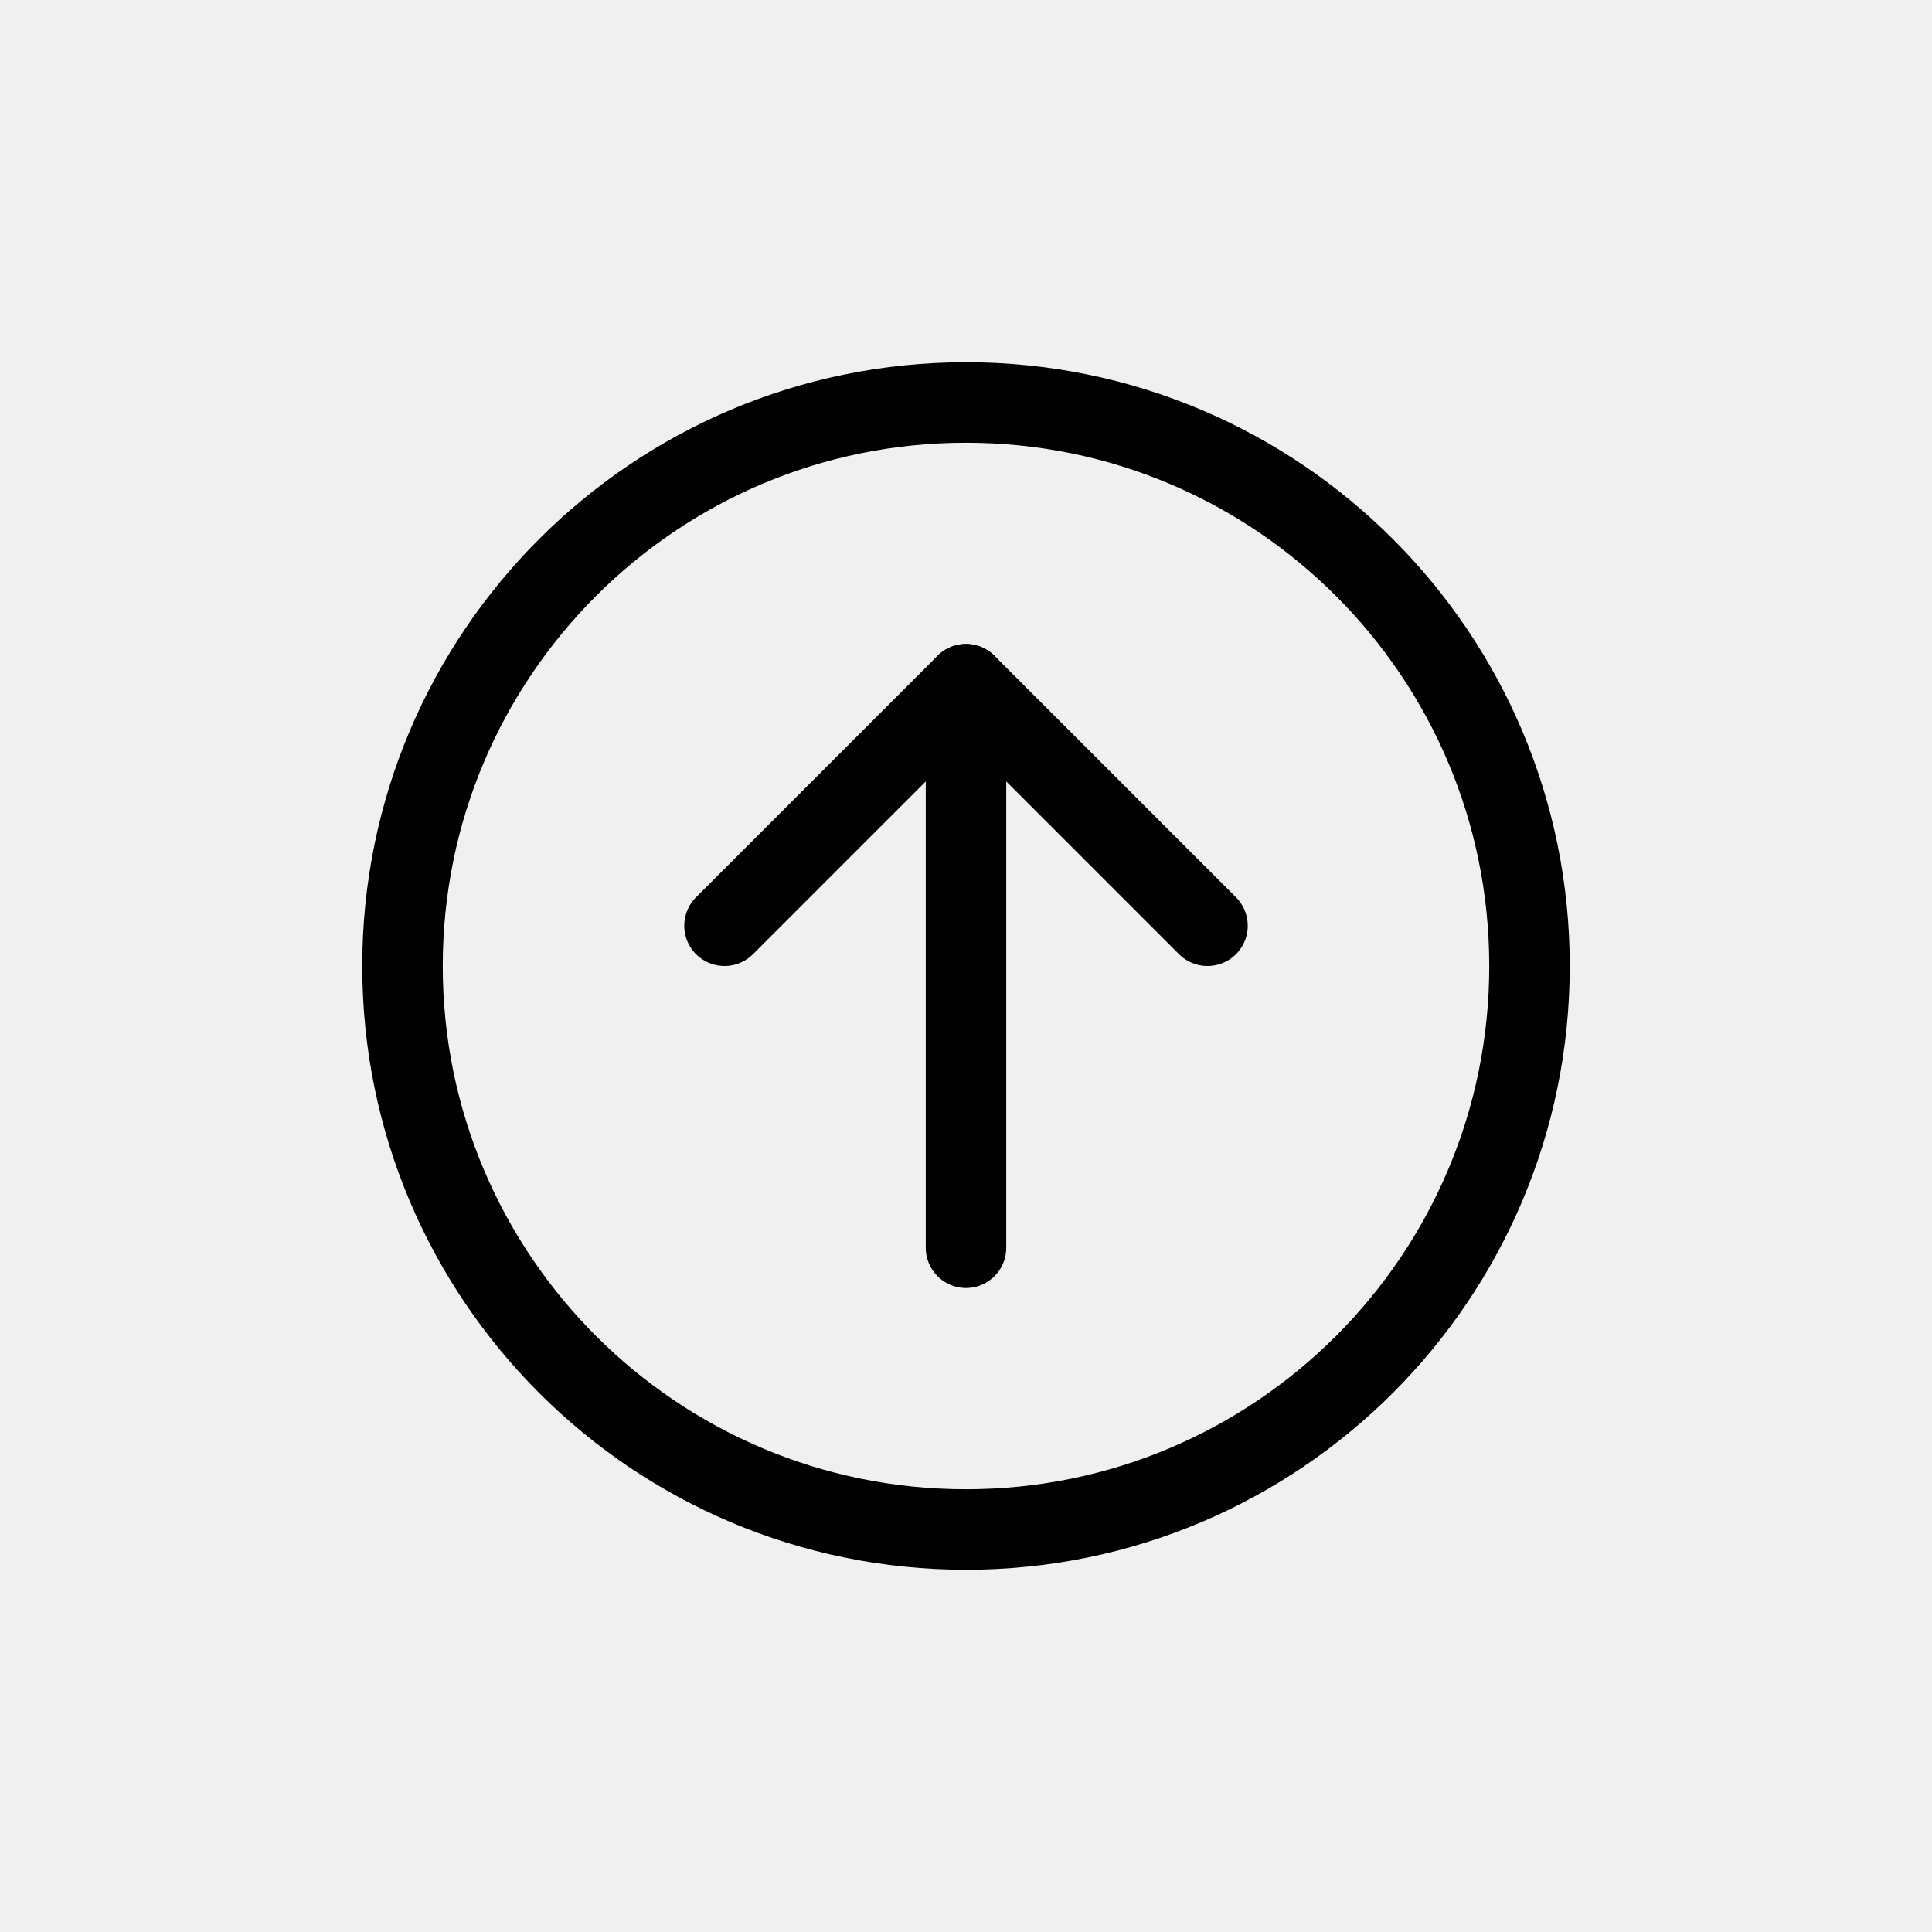
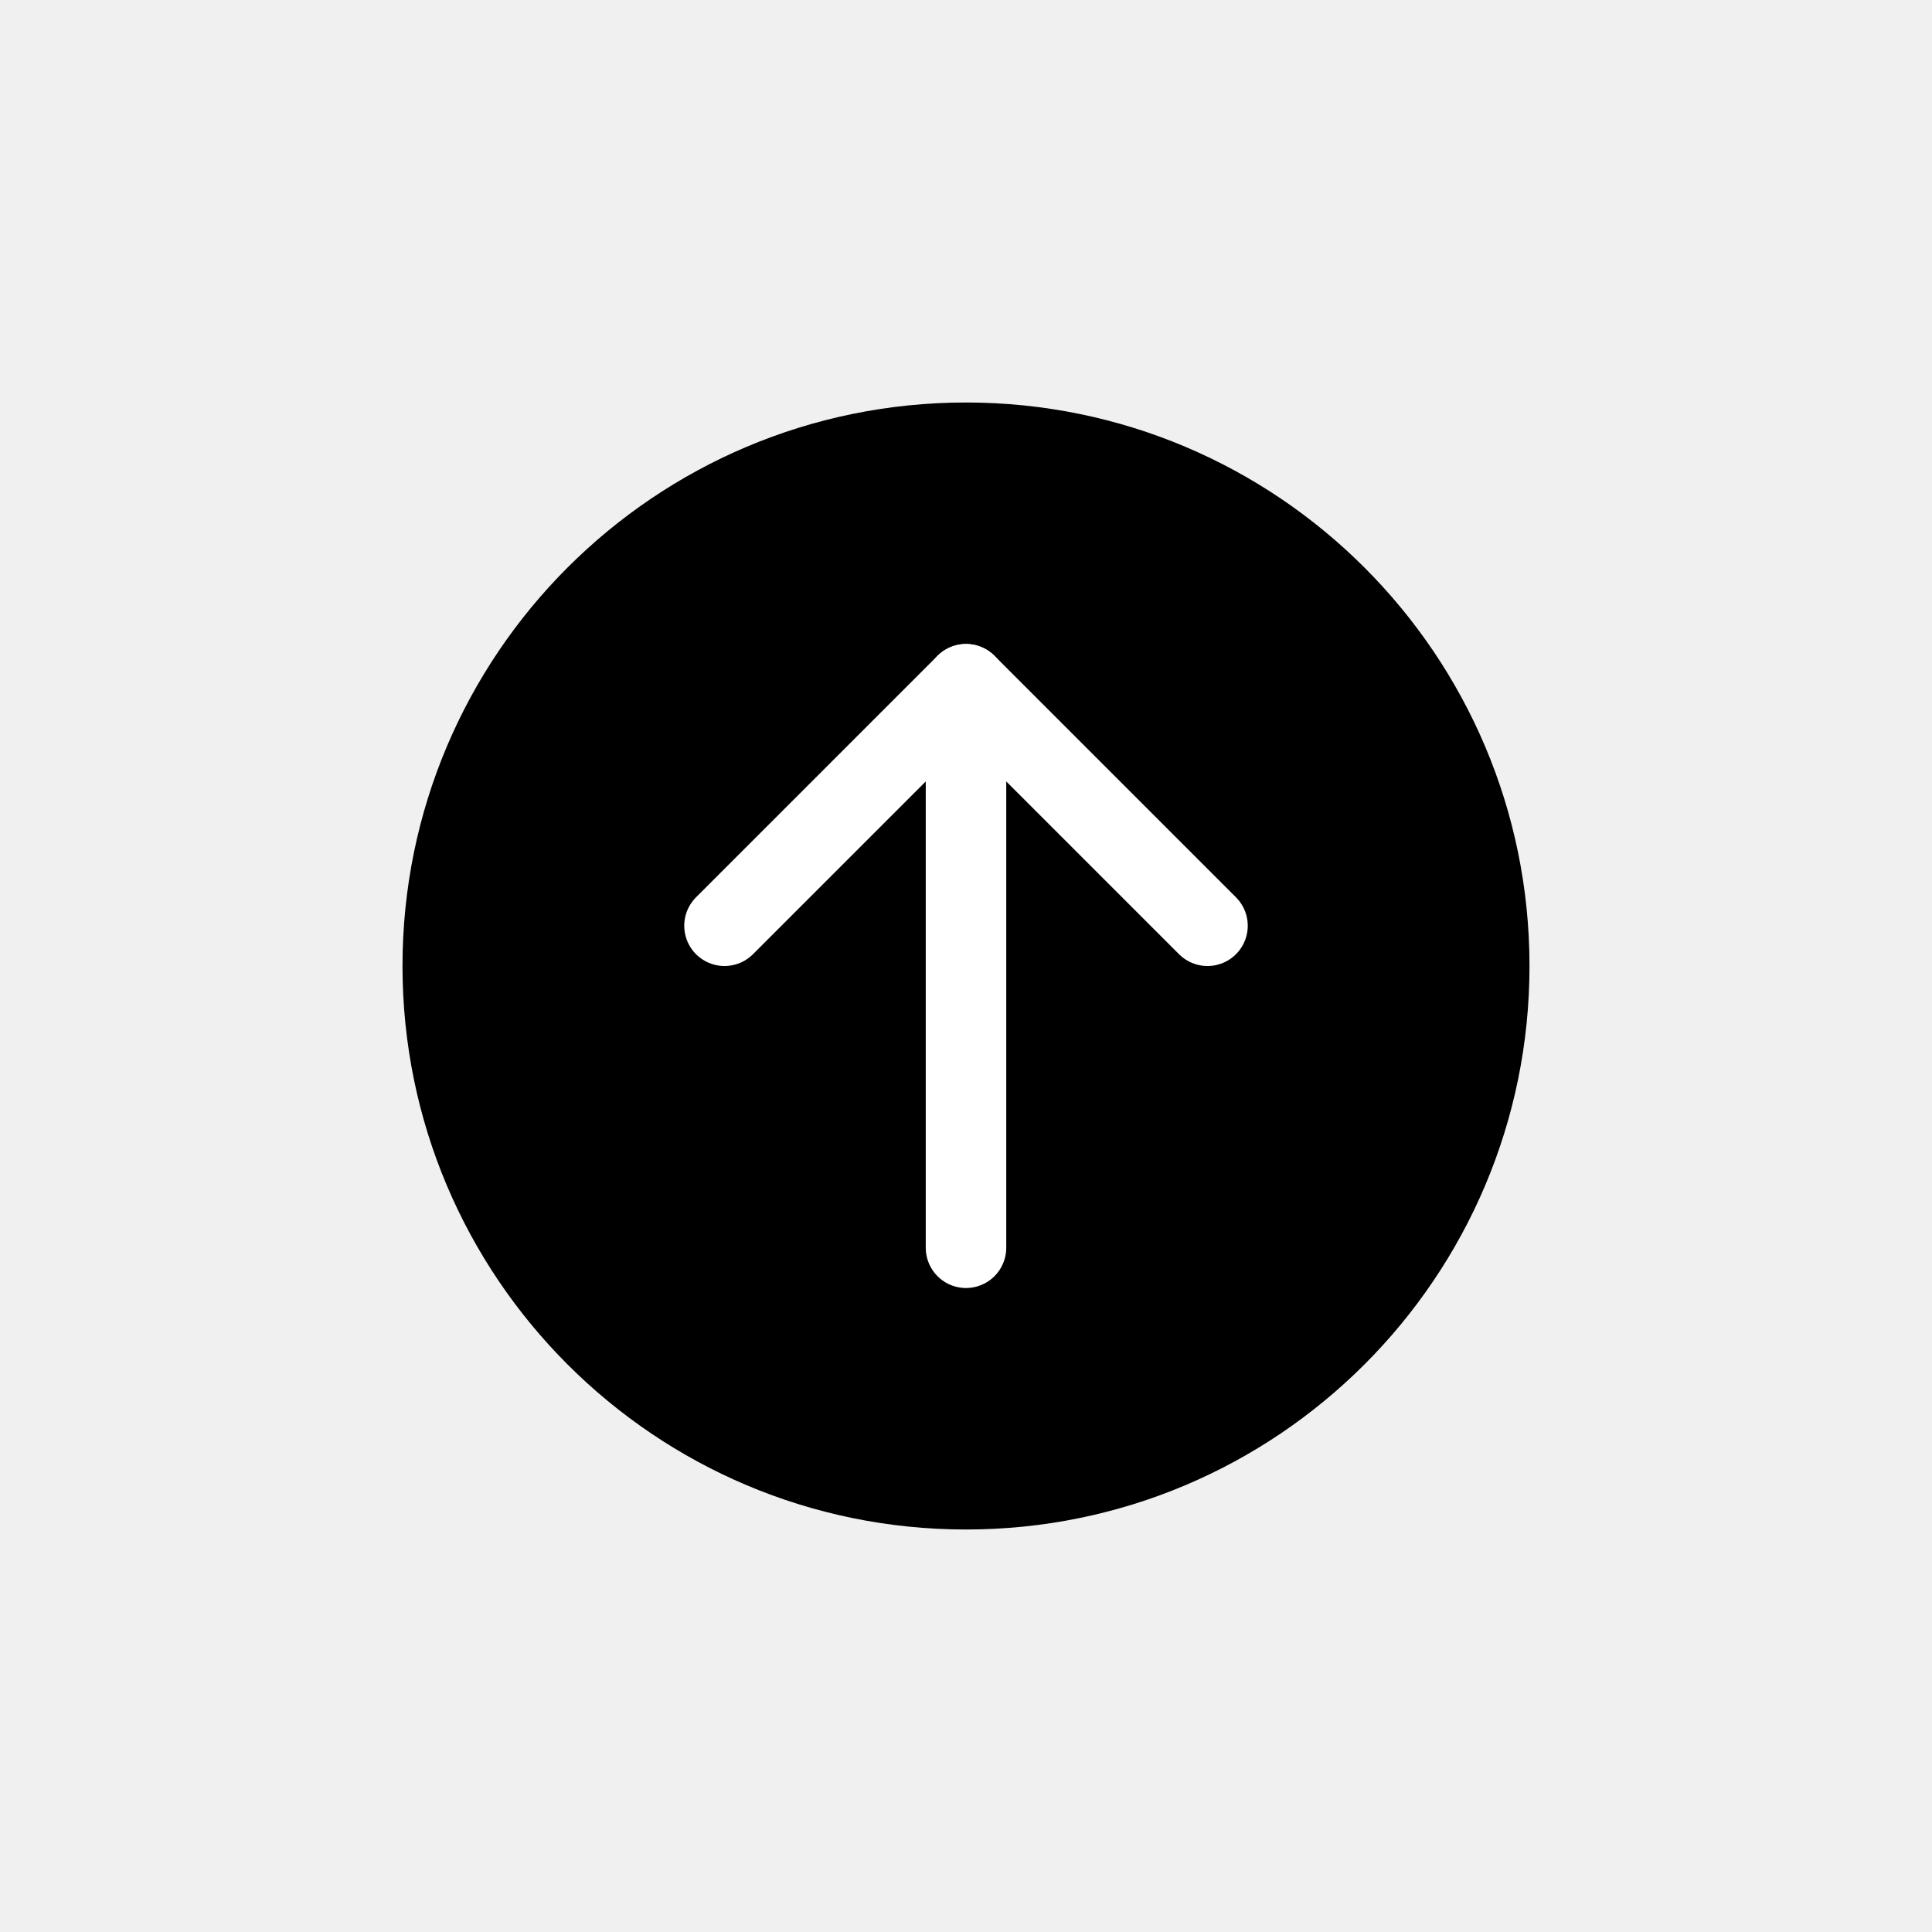
<svg xmlns="http://www.w3.org/2000/svg" viewBox="0 0 96 96" width="96" height="96">
-   <g fill="none" stroke="#000000" stroke-width="4" stroke-linecap="round" stroke-linejoin="round">
-     <circle cx="48" cy="48" r="28" />
+   <circle cx="48" cy="48" r="28" fill="#000000" />
+   <g fill="none" stroke="#ffffff" stroke-width="4" stroke-linecap="round" stroke-linejoin="round">
    <path d="M48 62 L48 34" />
    <path d="M36 46 L48 34 L60 46" />
  </g>
</svg>
